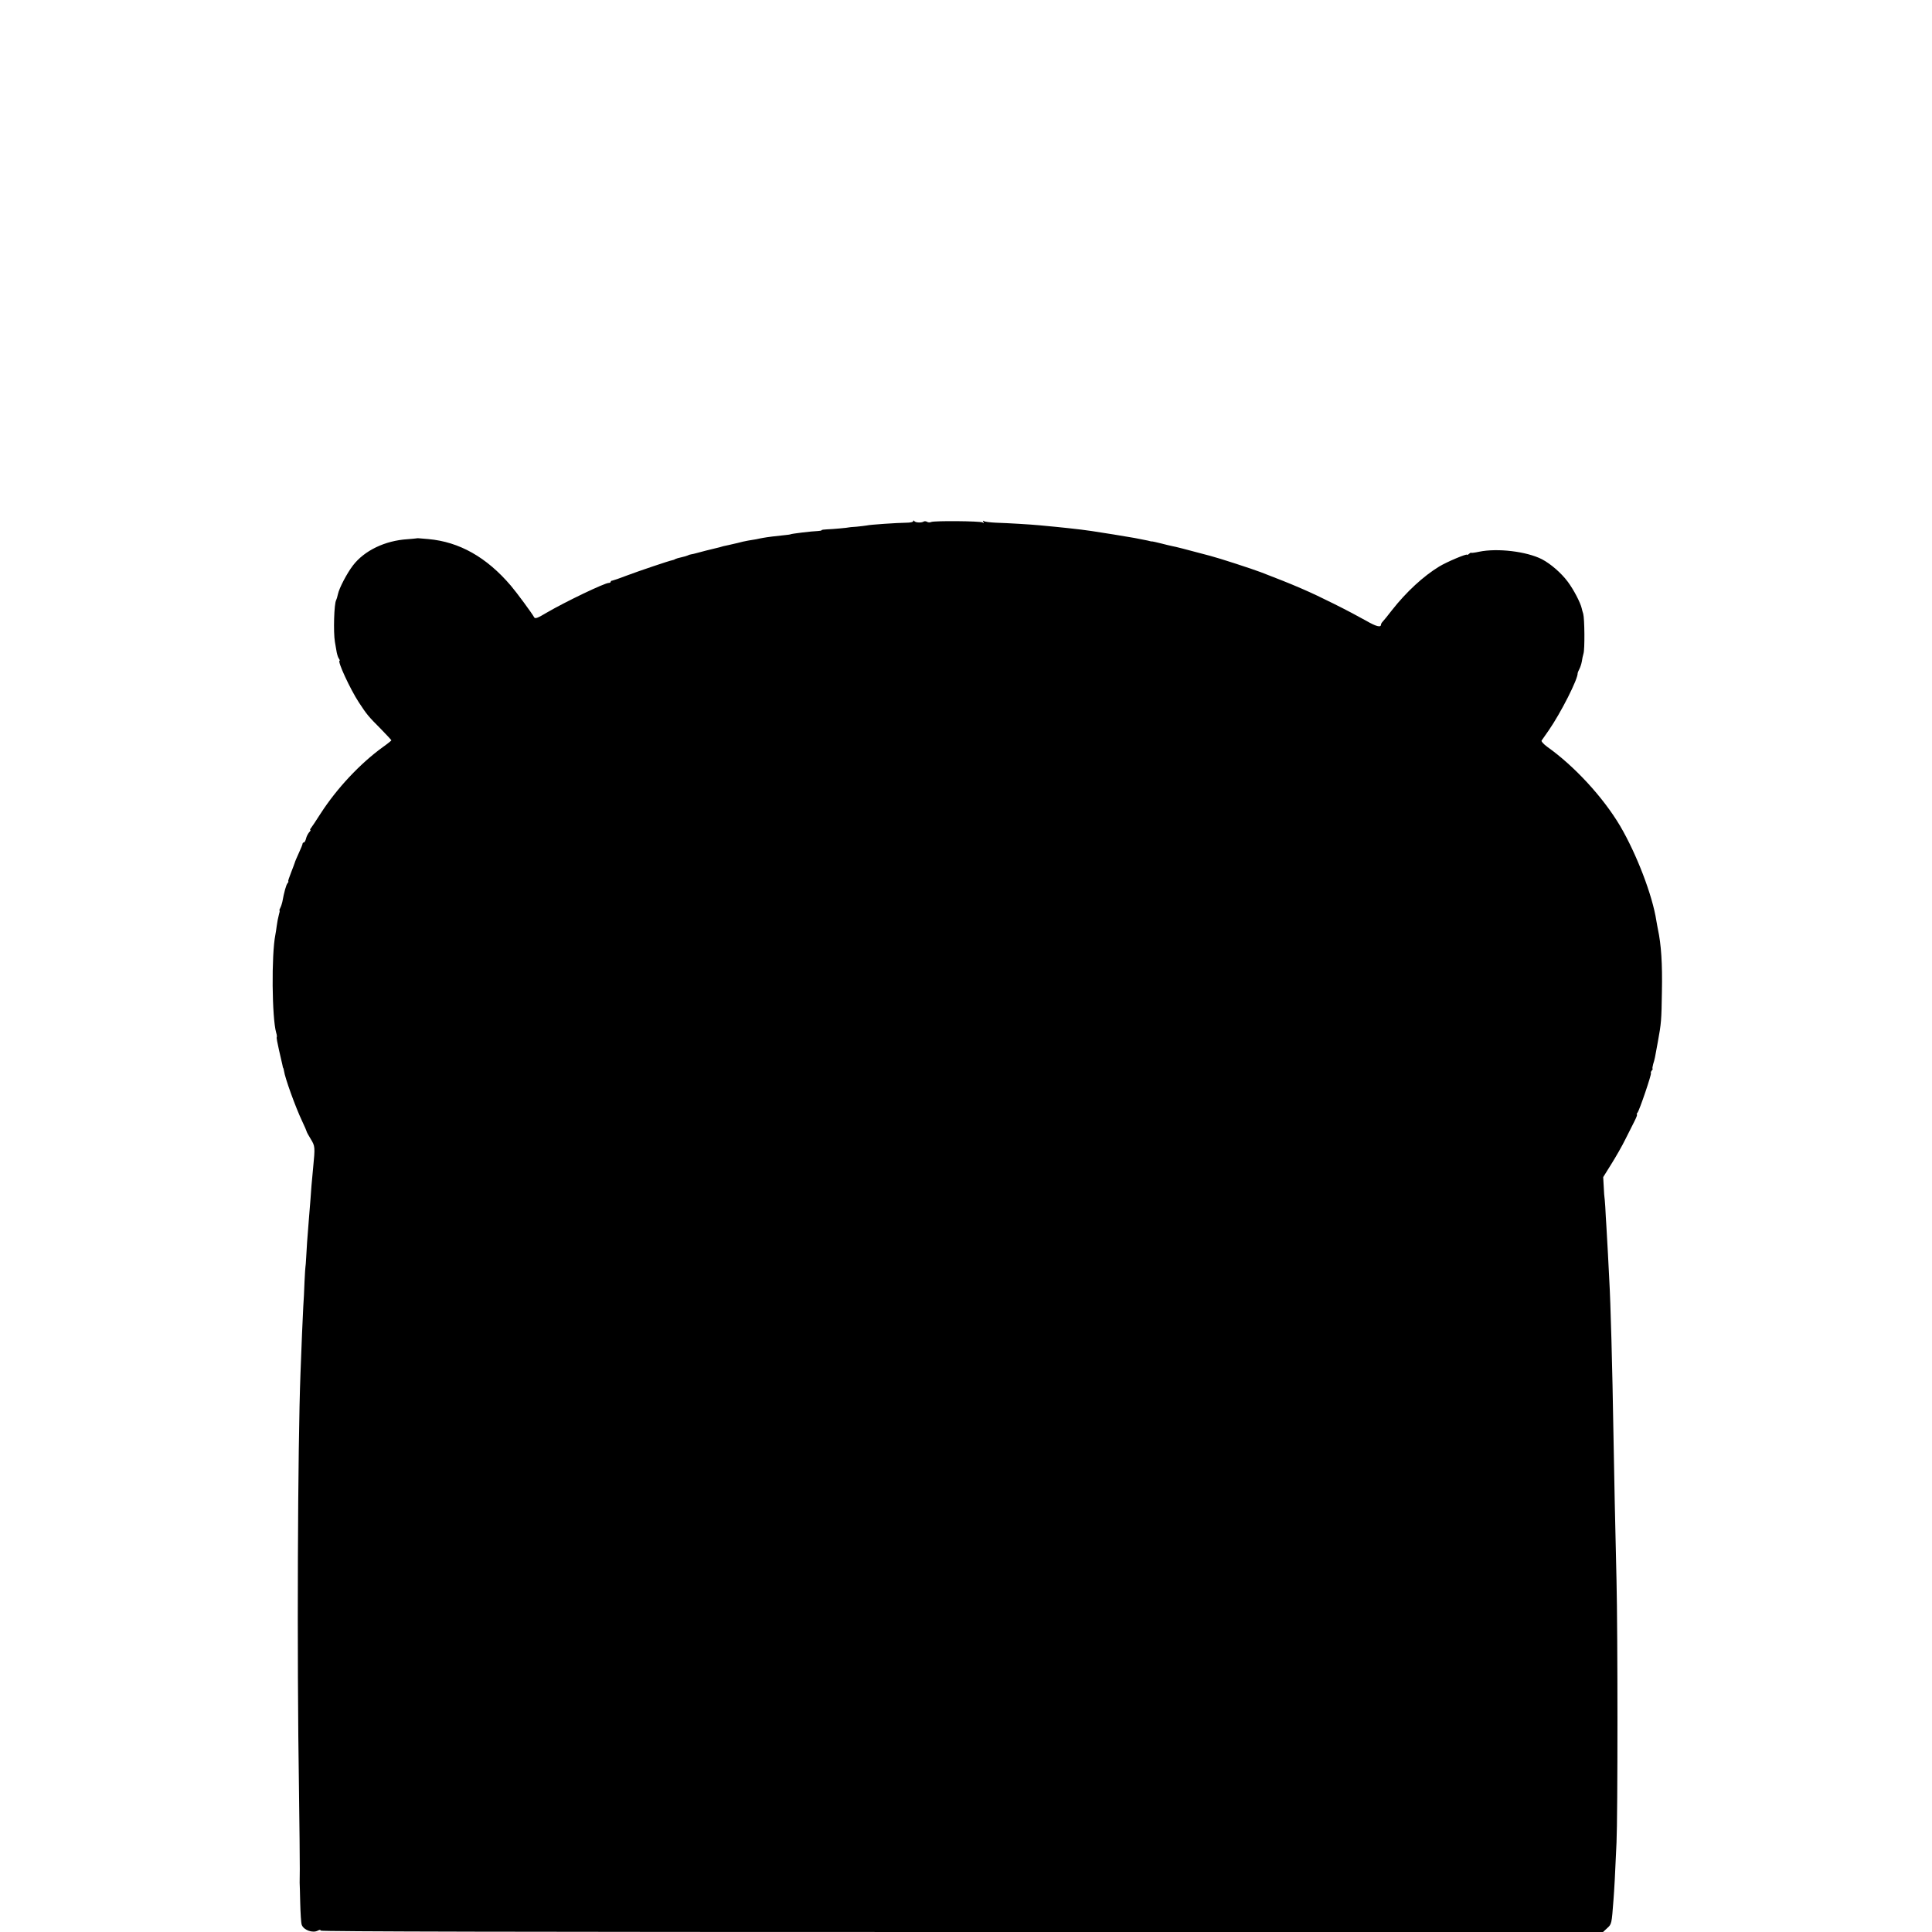
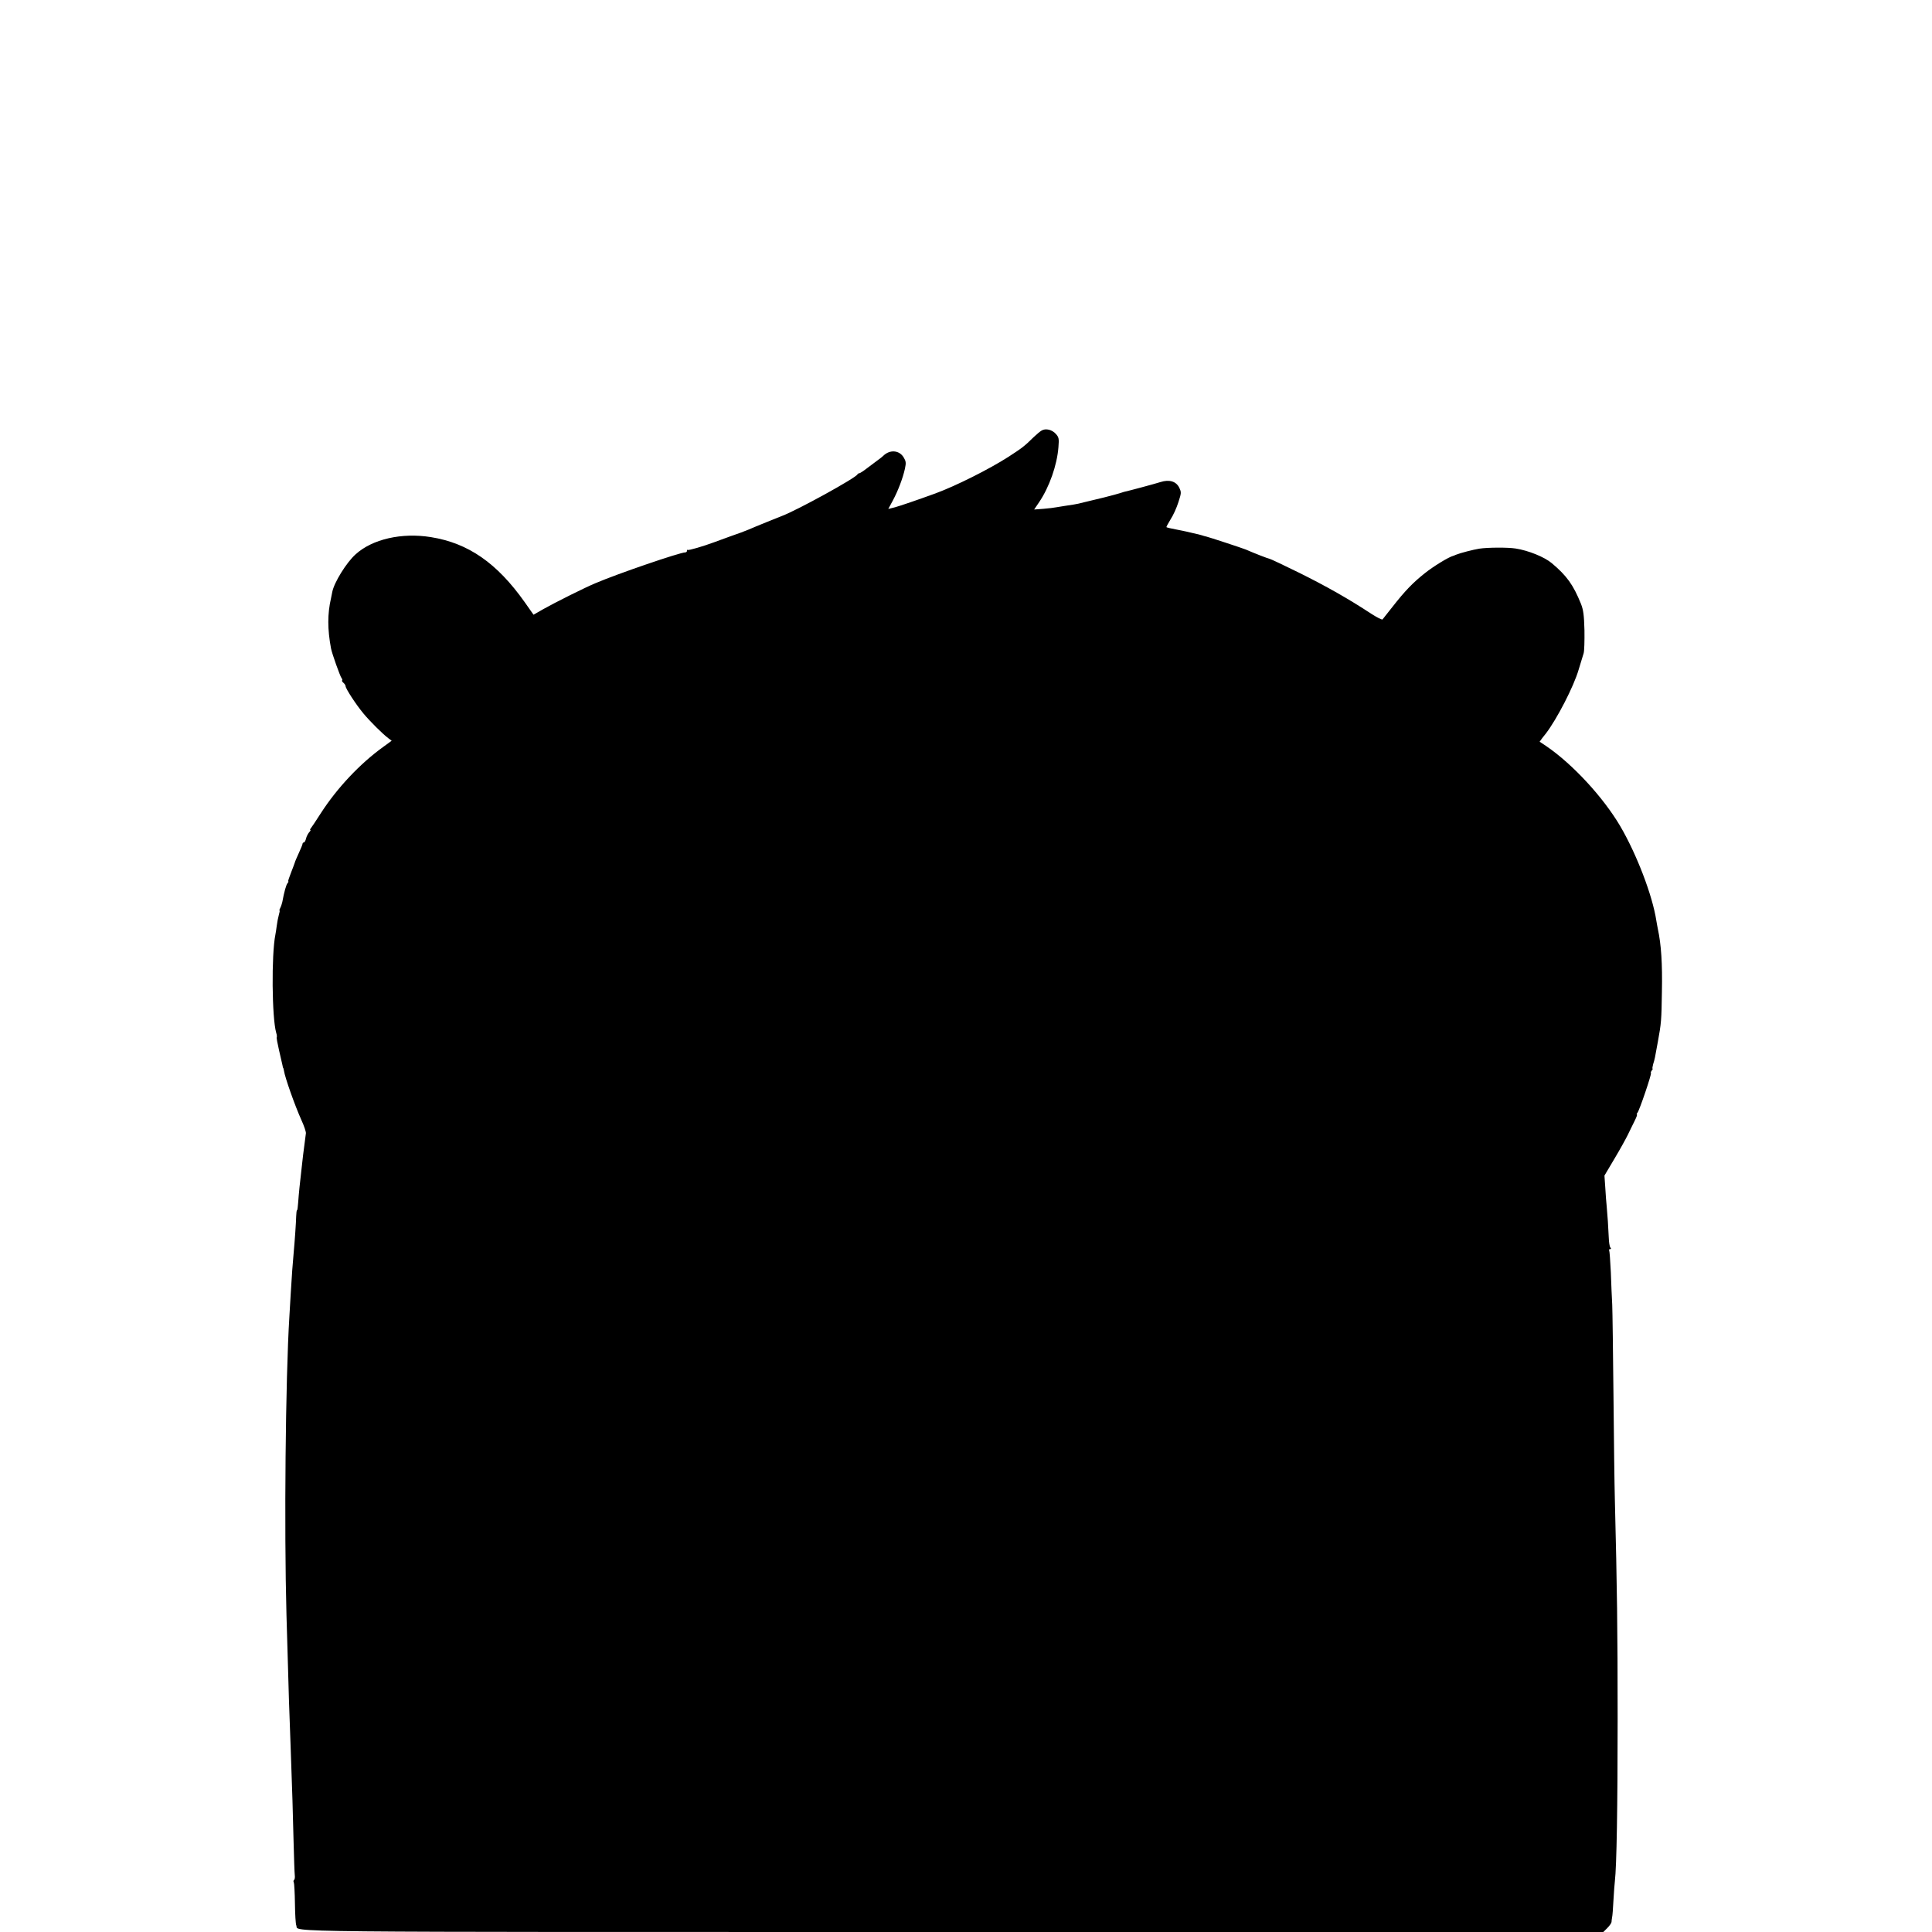
<svg xmlns="http://www.w3.org/2000/svg" version="1.0" width="1392pt" height="1392pt" viewBox="0 0 1392 1392" preserveAspectRatio="xMidYMid meet">
  <g transform="translate(0,1392) scale(0.1,-0.1)" fill="#000000" stroke="none">
-     <path d="M6580 10165 c0 -6 -21 -11 -47 -11 -71 -1 -265 -14 -288 -20 -11 -2 -45 -6 -75 -9 -30 -2 -55 -4 -55 -5 0 -2 -119 -13 -157 -14 -21 -1 -38 -3 -38 -6 0 -3 -12 -5 -27 -6 -41 -1 -198 -20 -198 -24 0 -1 -16 -3 -35 -5 -62 -6 -134 -15 -160 -20 -14 -2 -36 -7 -50 -10 -14 -2 -41 -7 -60 -10 -19 -3 -53 -11 -75 -17 -22 -5 -51 -12 -65 -15 -38 -8 -44 -9 -65 -16 -11 -3 -31 -8 -45 -11 -23 -5 -77 -19 -125 -32 -11 -3 -27 -7 -35 -8 -9 -1 -20 -5 -25 -8 -6 -3 -26 -9 -45 -13 -19 -4 -39 -10 -45 -13 -5 -4 -14 -7 -20 -8 -23 -4 -242 -78 -327 -110 -51 -20 -99 -36 -105 -37 -7 0 -13 -4 -13 -9 0 -4 -6 -8 -14 -8 -30 0 -311 -135 -445 -213 -67 -40 -85 -47 -92 -35 -18 32 -127 180 -169 229 -174 204 -370 315 -594 335 -79 7 -79 7 -86 5 -3 -1 -31 -3 -64 -6 -162 -10 -311 -82 -393 -189 -43 -56 -99 -163 -108 -206 -4 -19 -10 -39 -13 -44 -15 -25 -21 -230 -9 -301 4 -22 10 -56 13 -75 4 -19 11 -41 17 -47 5 -7 7 -13 4 -13 -19 0 76 -205 138 -300 58 -88 68 -101 158 -191 42 -43 77 -81 77 -83 0 -2 -28 -25 -62 -49 -164 -119 -330 -296 -447 -477 -33 -52 -66 -101 -71 -107 -6 -7 -8 -13 -4 -13 4 0 0 -8 -9 -17 -8 -10 -19 -30 -22 -45 -4 -16 -11 -28 -16 -28 -5 0 -9 -4 -9 -9 0 -5 -12 -35 -27 -67 -15 -33 -28 -63 -29 -69 -1 -5 -14 -38 -27 -72 -14 -35 -23 -63 -20 -63 3 0 1 -6 -5 -13 -10 -11 -25 -64 -38 -136 -3 -13 -9 -32 -15 -43 -5 -10 -8 -18 -5 -18 3 0 0 -15 -5 -32 -5 -18 -12 -53 -15 -78 -3 -25 -8 -54 -10 -65 -29 -145 -25 -599 6 -706 5 -15 6 -29 4 -32 -3 -2 5 -44 16 -92 11 -49 22 -98 25 -109 2 -12 4 -21 6 -21 1 0 3 -9 5 -20 7 -52 84 -264 130 -361 19 -40 34 -75 34 -78 0 -3 13 -27 29 -53 31 -51 32 -56 17 -208 -4 -38 -9 -97 -12 -130 -4 -59 -8 -113 -19 -245 -11 -133 -16 -207 -19 -270 -2 -36 -4 -65 -5 -65 -1 0 -4 -49 -7 -110 -2 -60 -6 -141 -9 -180 -4 -72 -13 -285 -20 -480 -20 -515 -26 -2038 -11 -2990 4 -269 6 -530 6 -580 -1 -49 -1 -94 -1 -100 1 -5 2 -71 4 -145 2 -74 6 -145 11 -158 13 -38 79 -62 116 -42 14 7 20 7 20 0 0 -7 1442 -10 4620 -10 l4620 0 30 28 c32 29 32 30 45 202 6 80 11 162 22 415 9 193 9 1514 0 1885 -11 463 -16 706 -22 1050 -8 498 -21 962 -30 1115 -2 39 -7 126 -10 195 -4 69 -9 157 -11 195 -3 39 -6 102 -8 140 -3 39 -5 70 -6 70 -1 0 -3 33 -5 72 l-4 72 58 93 c32 51 78 131 101 178 24 47 54 106 67 133 13 26 21 47 17 47 -3 0 -2 6 4 13 14 16 103 279 97 285 -3 3 0 11 6 19 6 7 9 13 6 13 -3 0 -1 15 4 33 11 35 13 44 34 162 24 132 26 152 29 360 4 202 -5 339 -29 451 -3 12 -7 39 -11 60 -28 183 -142 480 -261 683 -122 206 -329 431 -525 570 -27 20 -44 39 -41 45 4 6 27 39 51 73 88 127 212 372 209 413 0 3 5 16 12 29 7 13 15 38 18 55 2 17 8 43 12 57 10 29 8 252 -2 287 -4 12 -9 30 -11 40 -10 42 -57 132 -99 189 -48 65 -125 131 -188 164 -111 56 -319 81 -451 54 -32 -7 -58 -10 -58 -8 0 3 -7 0 -15 -7 -8 -7 -15 -10 -15 -7 0 10 -145 -51 -201 -85 -113 -69 -235 -181 -339 -313 -30 -39 -60 -76 -67 -83 -7 -7 -13 -17 -13 -22 0 -23 -35 -14 -106 27 -44 25 -149 81 -234 123 -172 86 -282 134 -525 227 -66 25 -299 101 -365 118 -191 51 -250 66 -273 70 -15 3 -52 12 -83 20 -31 8 -59 14 -62 14 -4 -1 -9 0 -12 1 -6 2 -27 7 -65 14 -16 3 -39 8 -51 10 -32 6 -264 44 -309 50 -38 6 -105 14 -170 21 -16 2 -56 6 -87 9 -31 3 -83 8 -115 11 -74 7 -227 16 -319 19 -39 2 -76 6 -84 11 -9 6 -11 4 -5 -5 6 -9 4 -11 -6 -4 -17 10 -348 13 -370 3 -8 -4 -21 -4 -29 1 -8 5 -19 6 -25 2 -15 -10 -59 -8 -67 3 -5 7 -8 7 -8 0z" />
+     <path d="M7505 10818 c-11 -6 -37 -28 -57 -47 -68 -67 -83 -78 -183 -143 -137 -88 -378 -209 -525 -263 -135 -49 -252 -89 -292 -100 l-48 -12 33 61 c38 71 72 161 87 229 9 43 8 53 -10 83 -32 51 -99 56 -146 10 -6 -6 -23 -20 -39 -31 -15 -11 -49 -37 -76 -57 -27 -21 -53 -38 -58 -38 -5 0 -11 -3 -13 -8 -11 -25 -432 -257 -543 -299 -28 -11 -195 -78 -240 -98 -11 -4 -22 -9 -25 -10 -3 -1 -12 -4 -20 -8 -8 -3 -49 -17 -90 -32 -41 -15 -93 -34 -115 -42 -81 -30 -184 -60 -190 -55 -3 3 -5 0 -5 -6 0 -7 -6 -12 -13 -12 -38 0 -483 -152 -647 -222 -75 -31 -289 -138 -376 -187 l-70 -40 -64 91 c-199 281 -406 425 -675 468 -210 34 -422 -14 -543 -124 -66 -59 -155 -203 -168 -271 -2 -11 -6 -31 -9 -45 -26 -112 -26 -224 0 -362 7 -37 65 -200 76 -214 5 -6 7 -13 4 -16 -3 -3 1 -11 10 -18 8 -7 15 -18 15 -24 0 -17 74 -131 128 -196 48 -58 140 -149 180 -179 l24 -18 -63 -46 c-165 -119 -331 -295 -448 -477 -33 -52 -66 -101 -71 -107 -6 -7 -8 -13 -4 -13 4 0 0 -8 -9 -17 -8 -10 -19 -30 -22 -45 -4 -16 -11 -28 -16 -28 -5 0 -9 -4 -9 -9 0 -5 -12 -35 -27 -67 -15 -33 -28 -63 -29 -69 -1 -5 -14 -38 -27 -72 -14 -35 -23 -63 -20 -63 3 0 1 -6 -5 -13 -10 -11 -25 -64 -38 -136 -3 -13 -9 -32 -15 -43 -5 -10 -8 -18 -5 -18 3 0 0 -15 -5 -32 -5 -18 -12 -53 -15 -78 -3 -25 -8 -54 -10 -65 -29 -145 -25 -599 6 -706 5 -15 6 -29 4 -32 -3 -2 5 -44 16 -92 11 -49 22 -98 25 -109 2 -12 4 -21 6 -21 1 0 3 -9 5 -20 7 -48 78 -249 126 -356 19 -41 33 -83 32 -94 -1 -11 -5 -42 -9 -70 -4 -27 -9 -66 -11 -85 -2 -19 -6 -55 -9 -80 -15 -128 -22 -198 -27 -267 -2 -29 -5 -53 -8 -53 -3 0 -5 -19 -6 -43 -1 -44 -10 -176 -18 -262 -6 -61 -15 -183 -21 -290 -3 -44 -7 -120 -10 -170 -28 -449 -38 -1529 -21 -2150 4 -154 10 -338 12 -410 3 -125 6 -218 19 -570 11 -314 15 -423 20 -645 3 -124 7 -237 9 -253 2 -15 -1 -30 -6 -33 -4 -3 -5 -10 -1 -17 3 -6 7 -74 8 -151 1 -78 5 -149 10 -159 22 -50 -287 -47 4740 -47 l4677 0 29 29 c16 16 29 35 30 43 0 7 2 22 4 33 3 11 7 67 10 125 3 58 8 119 10 135 13 108 20 539 20 1170 0 654 -4 942 -20 1580 -3 105 -7 444 -10 755 -3 311 -7 603 -9 650 -3 47 -7 152 -10 234 -4 81 -9 152 -12 157 -3 5 0 9 7 9 8 0 8 4 1 13 -5 6 -10 39 -11 72 -3 71 -9 163 -15 225 -3 25 -7 84 -10 133 l-6 87 73 123 c40 67 83 145 96 172 13 28 35 71 48 98 13 26 21 47 17 47 -3 0 -2 6 4 13 14 16 103 279 97 285 -3 3 0 11 6 19 6 7 9 13 6 13 -3 0 -1 15 4 33 11 35 13 44 34 162 24 132 26 152 29 360 4 202 -5 339 -29 451 -3 12 -7 39 -11 60 -28 183 -142 480 -261 683 -123 208 -340 443 -529 573 l-51 34 18 25 c11 13 22 29 27 34 80 105 201 339 236 460 15 50 31 103 36 118 5 15 7 90 6 165 -3 112 -8 147 -25 191 -56 138 -102 202 -210 293 -53 45 -170 92 -261 106 -57 9 -201 8 -261 -1 -44 -7 -137 -31 -169 -44 -8 -4 -17 -7 -20 -8 -32 -8 -143 -76 -203 -124 -87 -69 -144 -128 -234 -243 -36 -46 -68 -86 -72 -91 -4 -4 -41 15 -83 42 -161 106 -320 196 -515 293 -112 55 -209 101 -216 102 -10 1 -108 39 -172 67 -27 11 -262 88 -283 93 -9 2 -24 6 -32 9 -8 3 -37 10 -65 16 -27 7 -61 14 -75 17 -14 3 -34 7 -45 9 -38 7 -68 14 -71 17 -1 2 12 27 30 56 19 29 44 84 56 123 22 66 22 73 7 104 -22 47 -72 62 -135 42 -41 -13 -230 -64 -264 -71 -7 -2 -20 -6 -28 -9 -8 -3 -60 -17 -115 -31 -55 -13 -120 -29 -145 -35 -25 -7 -58 -14 -73 -16 -15 -2 -45 -7 -65 -10 -21 -3 -49 -8 -62 -10 -14 -3 -55 -8 -92 -11 l-67 -5 36 53 c73 108 129 266 139 396 5 62 3 71 -18 95 -27 31 -74 43 -103 25z" />
  </g>
</svg>
